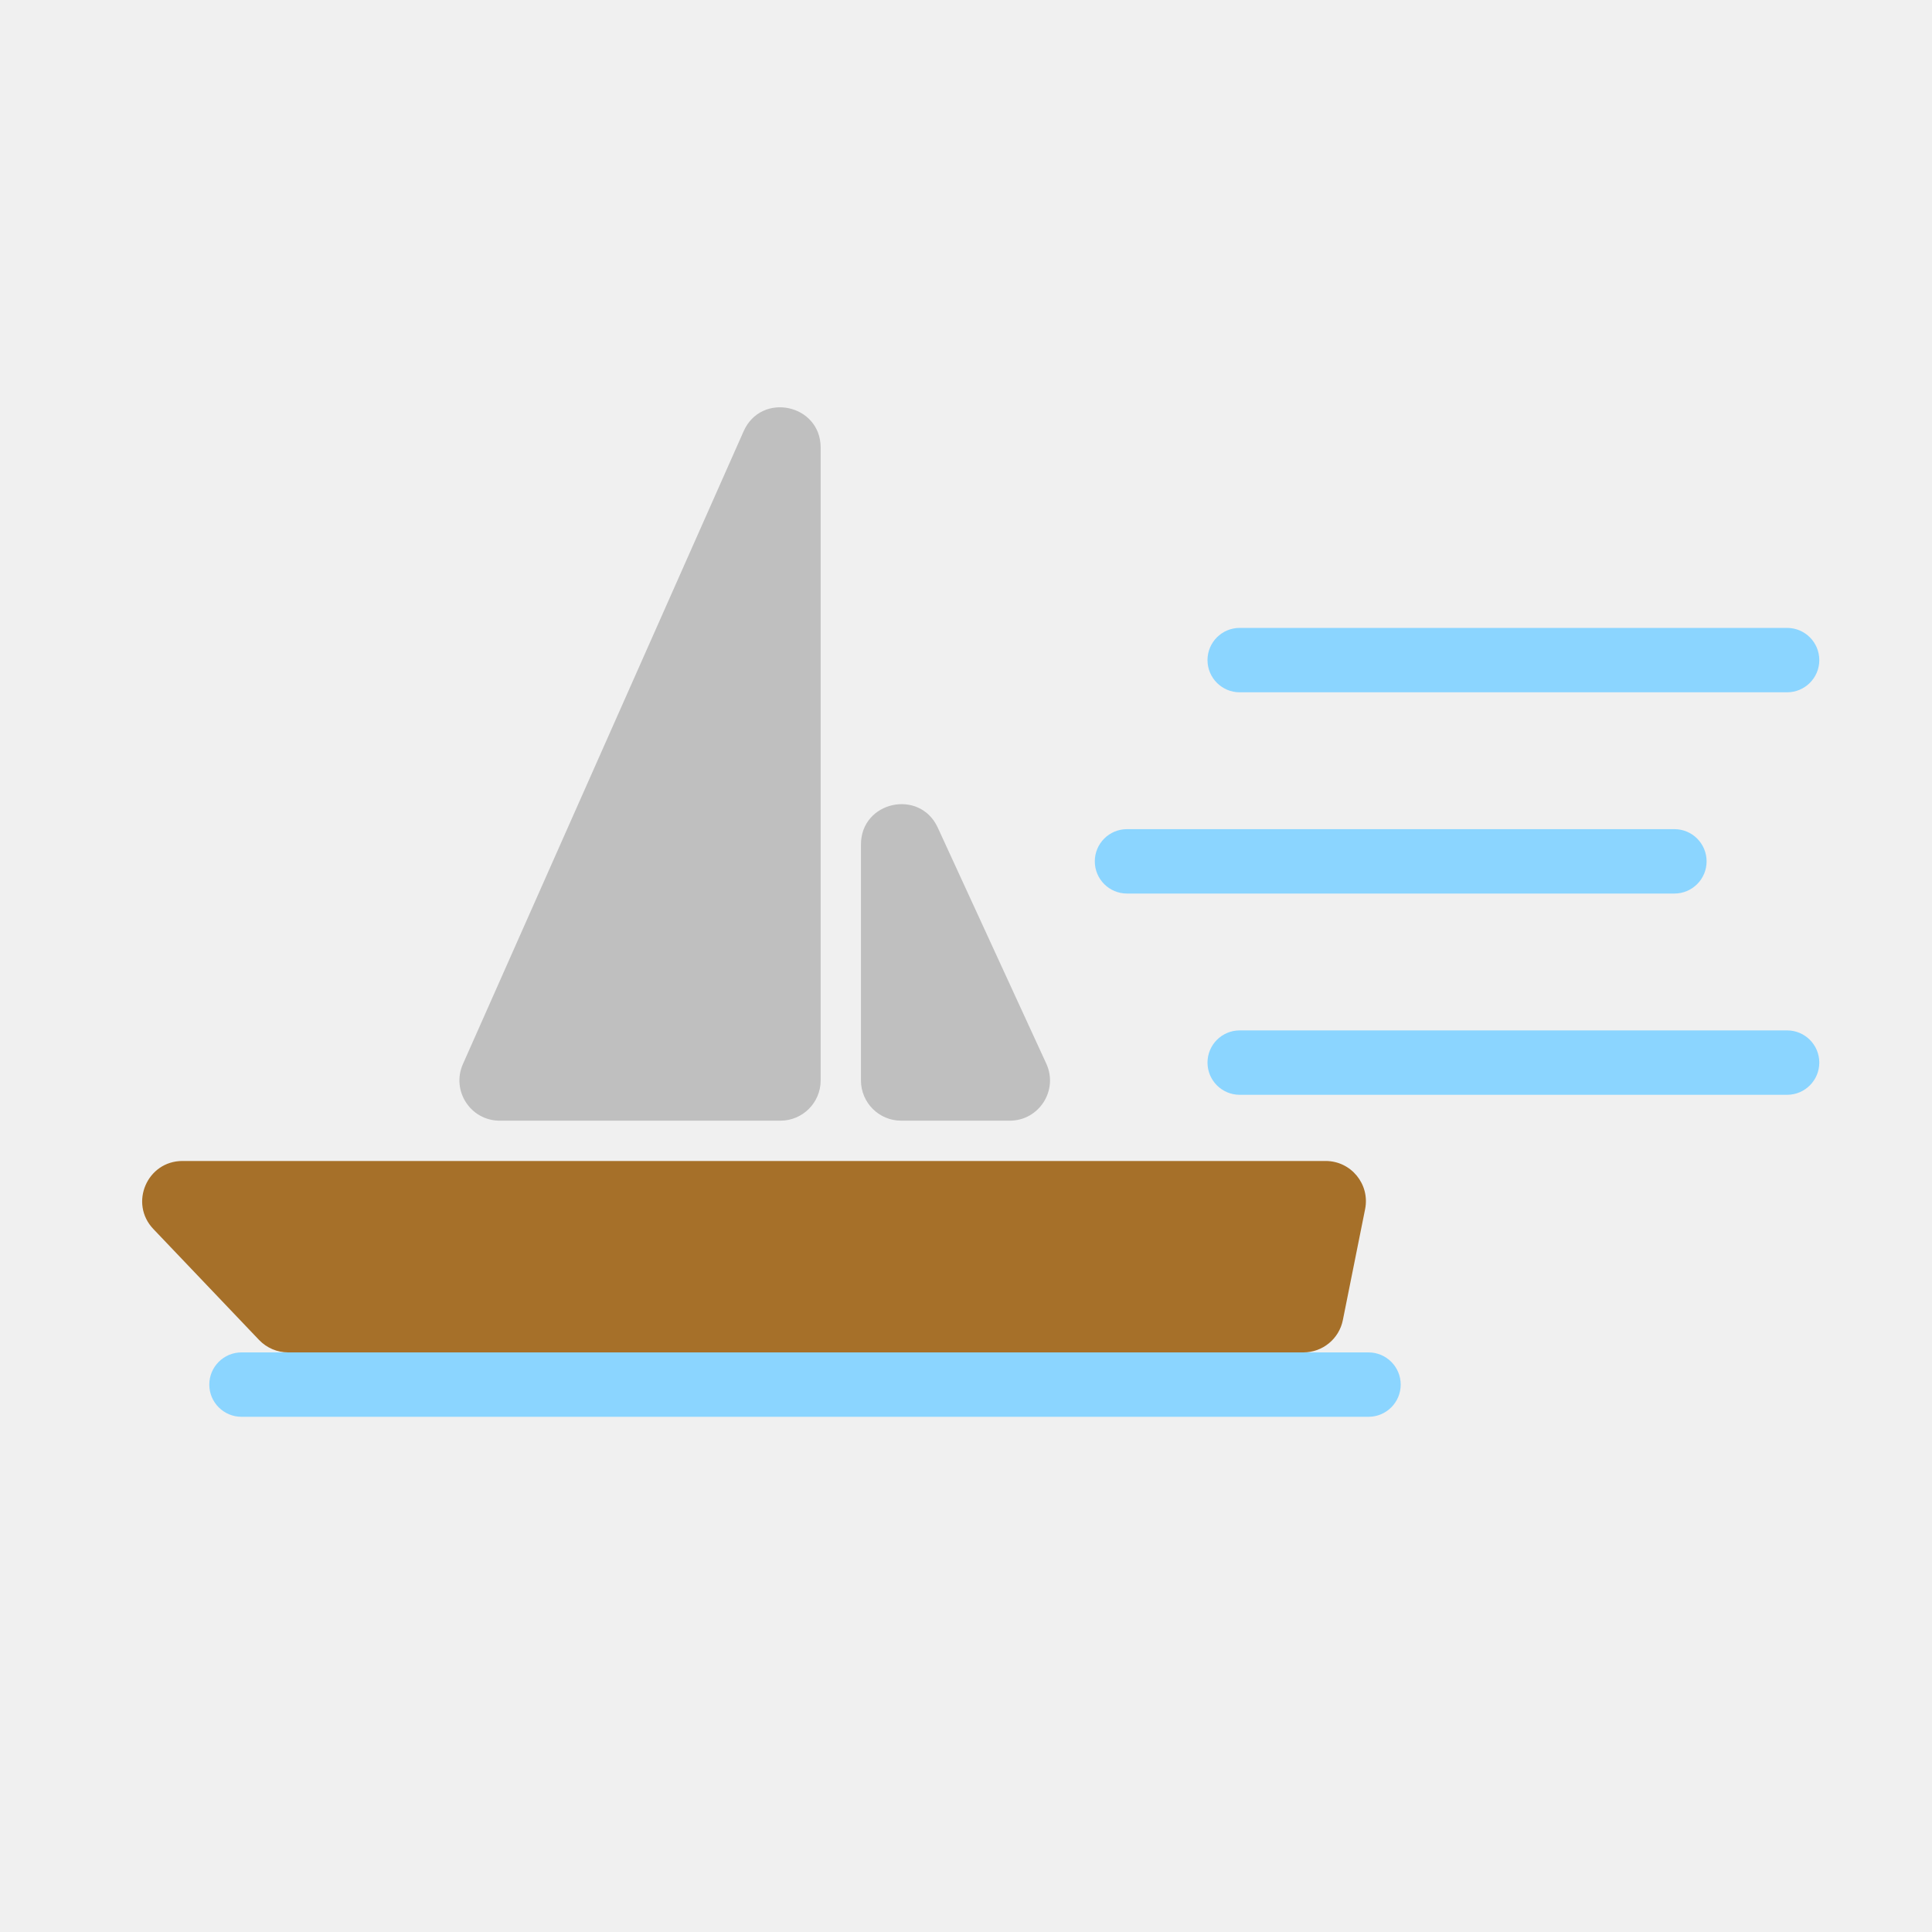
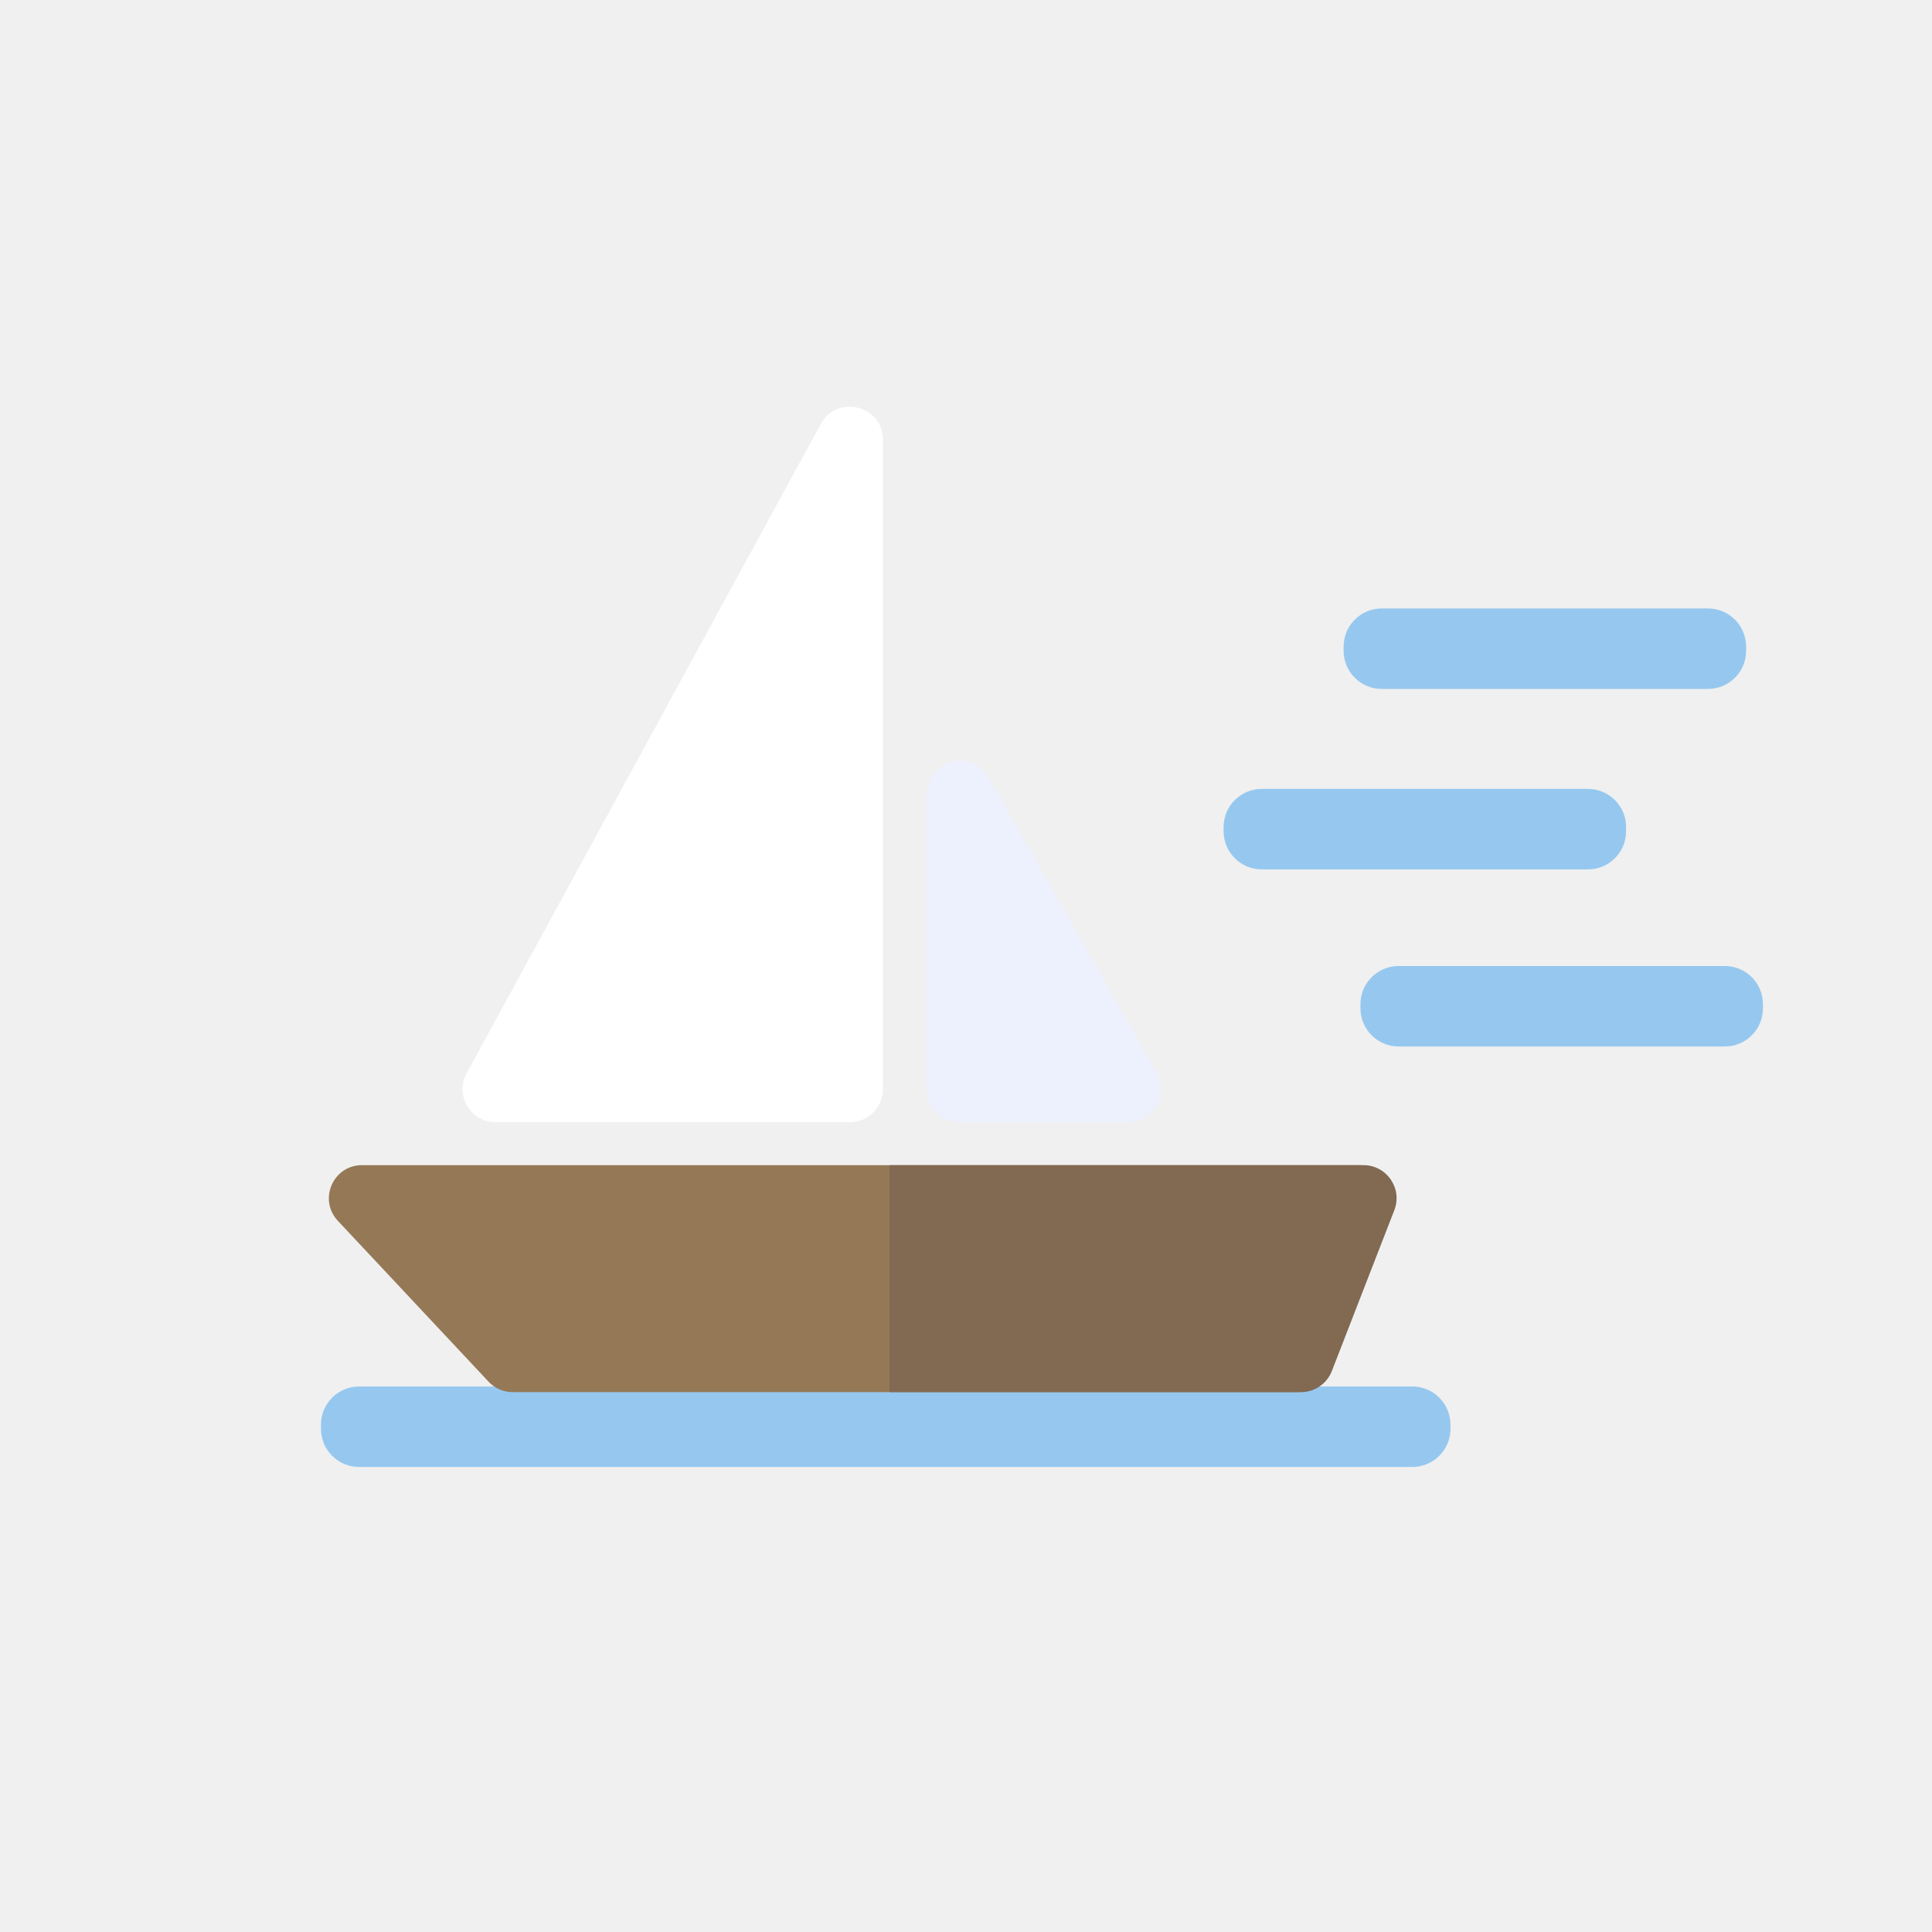
<svg xmlns="http://www.w3.org/2000/svg" width="240" height="240" viewBox="0 0 240 240" fill="none">
-   <path d="M19.049 152.67C16.017 149.487 18.273 144.221 22.67 144.221H164.677C167.833 144.221 170.2 147.109 169.579 150.204L166.815 163.983C166.347 166.319 164.295 168 161.913 168H35.797C34.429 168 33.121 167.439 32.177 166.449L19.049 152.67Z" fill="#A67029" />
-   <path d="M92.374 53.576C94.565 48.637 101.945 50.201 101.945 55.603V134.215C101.945 136.976 99.707 139.215 96.945 139.215H62.075C58.458 139.215 56.038 135.493 57.504 132.187L92.374 53.576Z" fill="#BFBFBF" />
-   <path d="M116.494 102.813C114.252 97.939 106.951 99.537 106.951 104.902V134.215C106.951 136.976 109.19 139.215 111.951 139.215H125.431C129.077 139.215 131.497 135.438 129.973 132.126L116.494 102.813Z" fill="#BFBFBF" />
-   <rect x="150" y="78" width="76" height="8" rx="4" fill="#8BD5FF" />
-   <rect x="136" y="103" width="76" height="8" rx="4" fill="#8BD5FF" />
-   <rect x="150" y="128" width="76" height="8" rx="4" fill="#8BD5FF" />
-   <rect x="26" y="168" width="148" height="8" rx="4" fill="#8BD5FF" />
+   <g clip-path="url(#clip0_1340_14243)">
+     <rect x="166.909" y="75.584" width="50" height="10" rx="4.74" fill="#96C8EF" />
+     <rect x="152" y="98" width="50" height="10" rx="4.74" fill="#96C8EF" />
+     <rect x="169" y="120" width="50" height="10" rx="4.74" fill="#96C8EF" />
+     <rect x="39.87" y="172.234" width="140.312" height="10" rx="4.74" fill="#96C8EF" />
+     <path d="M41.97 151.655C39.513 149.032 41.372 144.741 44.966 144.741H168.804C171.699 144.741 173.685 147.656 172.626 150.35L164.768 170.334C164.15 171.905 162.634 172.937 160.947 172.937H63.689C62.554 172.937 61.469 172.467 60.693 171.639L41.97 151.655Z" fill="#957856" />
+     <path d="M101.968 52.663C104.005 48.929 109.679 50.376 109.679 54.63V135.297C109.679 137.565 107.84 139.403 105.572 139.403H61.572C58.455 139.403 56.475 136.067 57.967 133.331L101.968 52.663Z" fill="white" />
+     <path d="M122.828 96.627C120.743 92.965 115.154 94.445 115.154 98.659V135.297C115.154 137.565 116.992 139.403 119.26 139.403H140.119C143.269 139.403 145.246 136.003 143.688 133.265L122.828 96.627Z" fill="#EDF0FD" />
+     <path d="M110.5 144.741H169.379C172.266 144.741 174.252 147.642 173.207 150.334L165.446 170.318C164.833 171.897 163.313 172.937 161.618 172.937H110.5V144.741Z" fill="#816952" />
+   </g>
+   <defs>
+     <clipPath id="clip0_1340_14243">
+       <rect width="240" height="240" fill="white" />
+     </clipPath>
+   </defs>
</svg>
